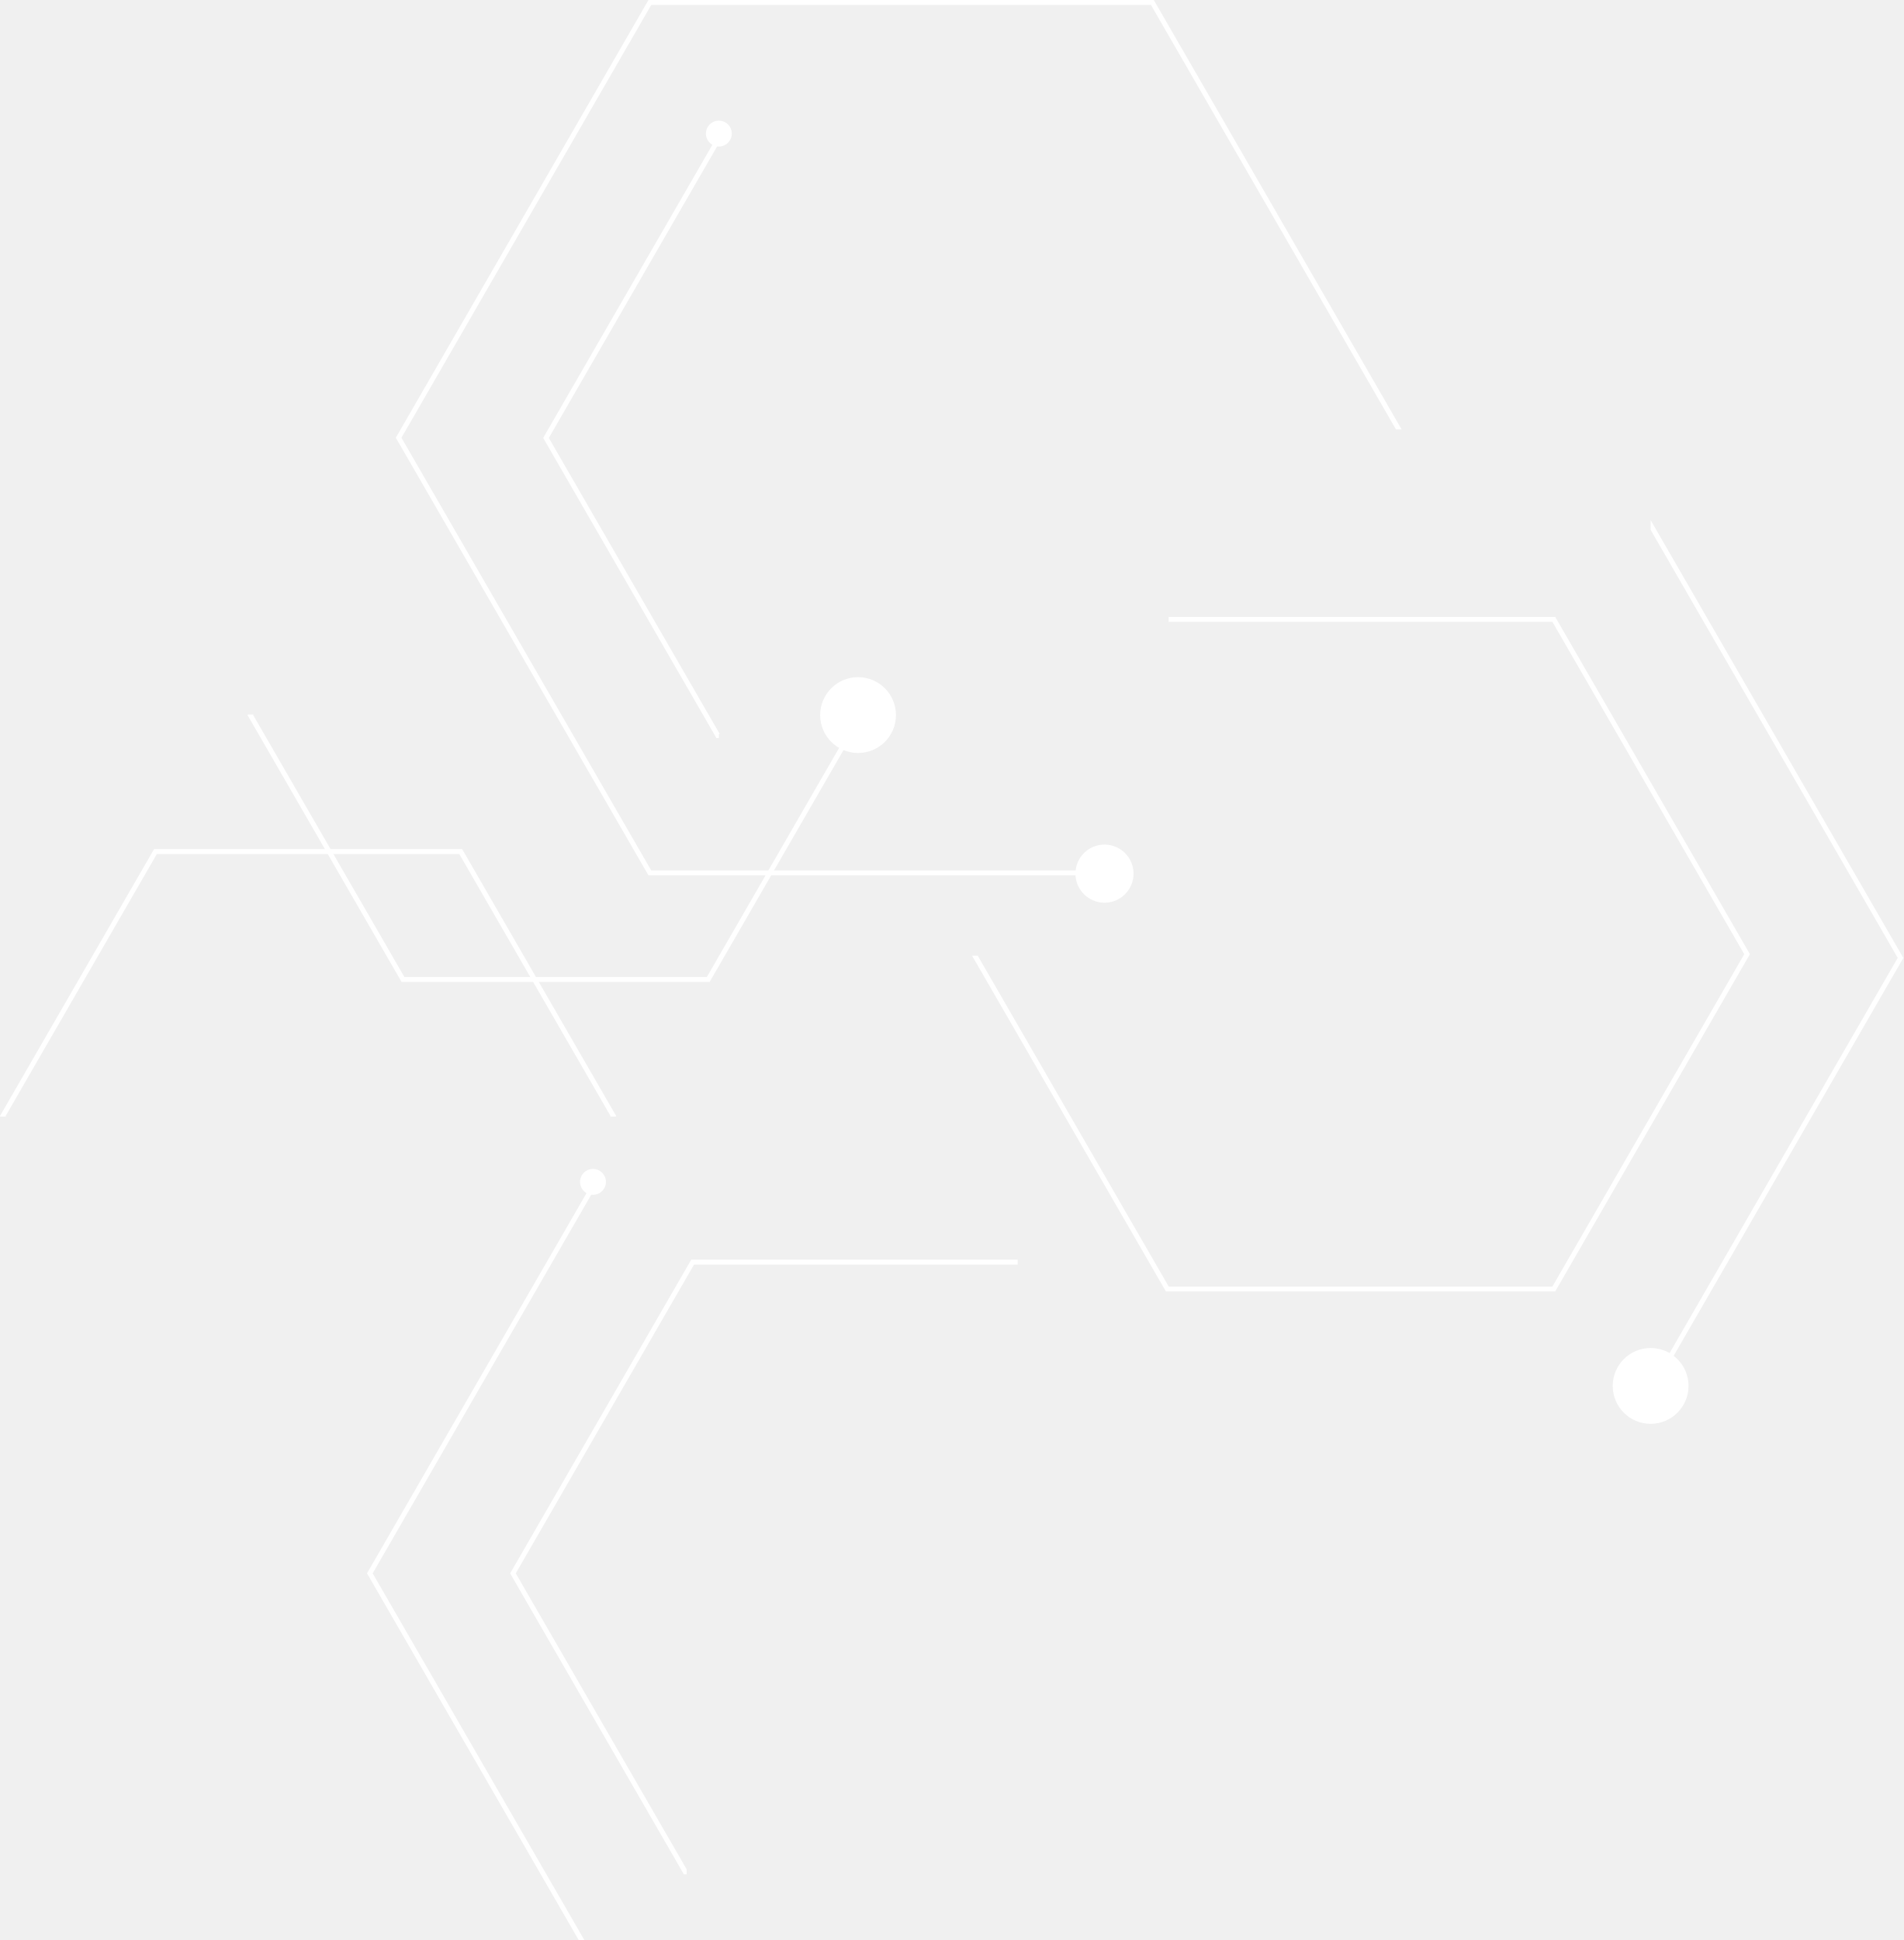
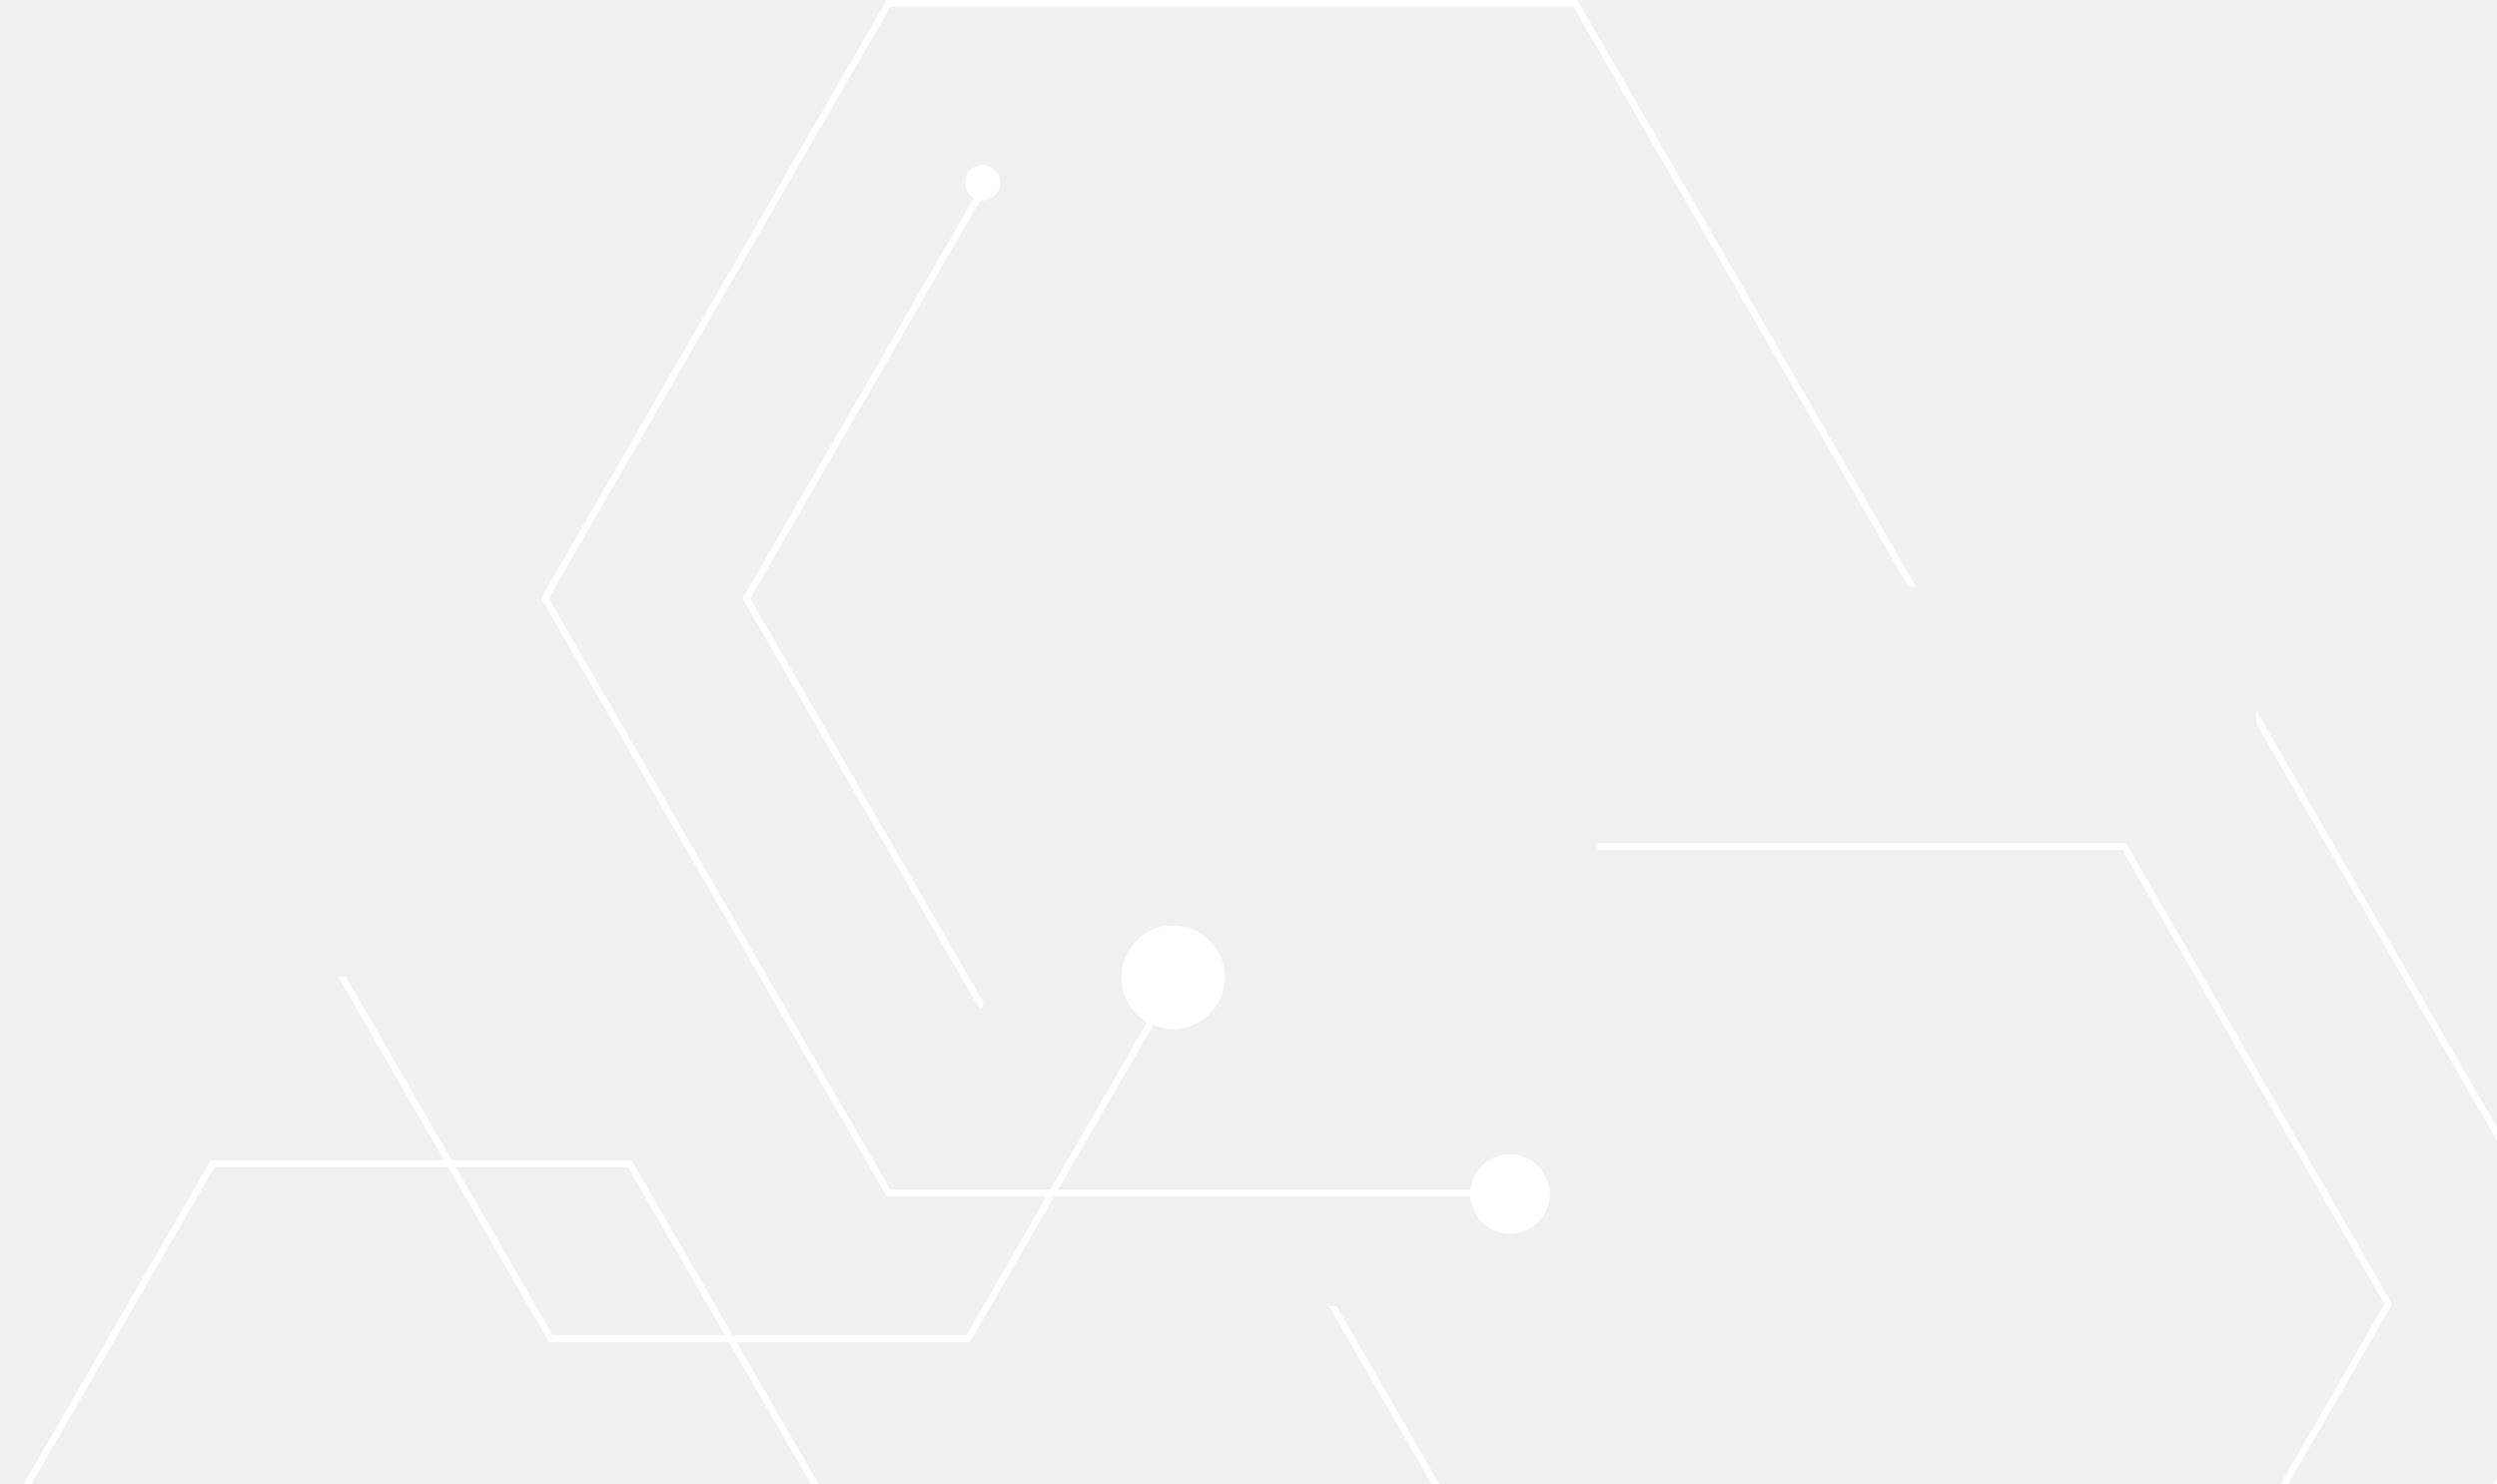
- <svg xmlns="http://www.w3.org/2000/svg" id="グループ_805" data-name="グループ 805" width="254.262" height="259.115" viewBox="0 0 254.262 259.115">
+ <svg xmlns="http://www.w3.org/2000/svg" id="_グループ_805" viewBox="0 0 243.998 145">
  <defs>
-     <clipPath id="clip-path">
-       <rect id="長方形_325" data-name="長方形 325" width="254.262" height="259.115" fill="none" />
+     <style>.cls-1{fill:none;}.cls-1,.cls-2{stroke-width:0px;}.cls-2{fill:#fff;}.cls-3{clip-path:url(#clippath);}</style>
+     <clipPath id="clippath">
+       <rect class="cls-1" width="254.262" height="259.115" />
    </clipPath>
  </defs>
-   <path id="パス_541" data-name="パス 541" d="M33.066,95.508l.046-.08h.757l-.046.08,20.2,34.989h40.4l20.2-34.989-.047-.08h.757l.047.08L94.8,131.151H53.644Z" fill="#fff" />
-   <path id="パス_542" data-name="パス 542" d="M96.029,17.843h.756L73.317,58.492,96.155,98.051h-.121v.524H95.7L72.561,58.492Z" fill="#fff" />
-   <path id="パス_543" data-name="パス 543" d="M86.626,0l-.094.163-33.656,58.3.094.163,33.656,58.294h61.652v-.654H87l-33.373-57.8L87,.654h66.747l32.734,56.7h.757L154.13,0Z" fill="#fff" />
-   <path id="パス_544" data-name="パス 544" d="M220.5,69.479v1.288l33.007,57.173L220.5,185.11V186.4h.013l.094-.164,33.657-58.294-.1-.163-33.656-58.3Z" fill="#fff" />
-   <path id="パス_545" data-name="パス 545" d="M91.724,249.669v.677h-.365l-23.211-40.2,24.19-41.9h43.608v.654H92.717L68.9,210.143Z" fill="#fff" />
-   <path id="パス_546" data-name="パス 546" d="M79.214,157.858,49.027,210.143l.1.164L77.3,259.115h.756L49.784,210.143,79.97,157.858Z" fill="#fff" />
-   <path id="パス_547" data-name="パス 547" d="M129.857,127.652h.757l25.509,44.183h51.256l25.628-44.388L207.379,83.058H156.123l-.012.02V82.4h51.646l25.912,44.879.094.164-25.911,44.879-.1.164H155.744Z" fill="#fff" />
-   <path id="パス_548" data-name="パス 548" d="M20.579,113.412,0,149.055l.045.08H.8l-.046-.08,20.2-34.989h40.4l20.2,34.989-.046.08h.757l.046-.08L61.739,113.412Z" fill="#fff" />
-   <g id="グループ_804" data-name="グループ 804">
-     <g id="グループ_803" data-name="グループ 803" clip-path="url(#clip-path)">
-       <path id="パス_549" data-name="パス 549" d="M114.625,100.571a5.063,5.063,0,1,0-5.063-5.063,5.063,5.063,0,0,0,5.063,5.063" fill="#fff" />
-       <path id="パス_550" data-name="パス 550" d="M220.5,190.172a5.063,5.063,0,1,0-5.063-5.063,5.063,5.063,0,0,0,5.063,5.063" fill="#fff" />
-       <path id="パス_551" data-name="パス 551" d="M147.546,120.571a3.882,3.882,0,1,0-3.883-3.883,3.883,3.883,0,0,0,3.883,3.883" fill="#fff" />
-       <path id="パス_552" data-name="パス 552" d="M96.029,19.571A1.728,1.728,0,1,0,94.3,17.843a1.728,1.728,0,0,0,1.728,1.728" fill="#fff" />
-       <path id="パス_553" data-name="パス 553" d="M79.214,159.586a1.728,1.728,0,1,0-1.727-1.728,1.728,1.728,0,0,0,1.727,1.728" fill="#fff" />
+   <path id="_パス_541" class="cls-2" d="M33.066,95.508l.046-.08h.757l-.046.08,20.2,34.989h40.4l20.2-34.989-.047-.08h.757l.047.08-20.58,35.643h-41.156l-20.578-35.643Z" />
+   <path id="_パス_542" class="cls-2" d="M96.029,17.843h.756l-23.468,40.649,22.838,39.559h-.121v.524h-.334l-23.139-40.083,23.468-40.649Z" />
+   <path id="_パス_543" class="cls-2" d="M86.626,0l-.094.163-33.656,58.3.094.163,33.656,58.294h61.652v-.654h-61.278l-33.373-57.8L87,.654h66.747l32.734,56.7h.757L154.13,0h-67.504Z" />
+   <path id="_パス_544" class="cls-2" d="M220.5,69.479v1.288l33.007,57.173-33.007,57.17v1.29h.013l.094-.164,33.657-58.294-.1-.163-33.656-58.3h-.008Z" />
+   <path id="_パス_547" class="cls-2" d="M129.857,127.652h.757l25.509,44.183h51.256l25.628-44.388-25.628-44.389h-51.256l-.012.02v-.678h51.646l25.912,44.879.094.164-25.911,44.879-.1.164h-52.008l-25.887-44.834Z" />
+   <path id="_パス_548" class="cls-2" d="M20.579,113.412L0,149.055l.045.08h.755l-.046-.08,20.2-34.989h40.4l20.2,34.989-.046.08h.757l.046-.08-20.572-35.643H20.579Z" />
+   <g id="_グループ_804">
+     <g class="cls-3">
+       <g id="_グループ_803">
+         <path id="_パス_549" class="cls-2" d="M114.625,100.571c2.796,0,5.063-2.267,5.063-5.063s-2.267-5.063-5.063-5.063-5.063,2.267-5.063,5.063,2.267,5.063,5.063,5.063h0" />
+         <path id="_パス_551" class="cls-2" d="M147.546,120.571c2.144-.001,3.882-1.739,3.881-3.883-.001-2.144-1.739-3.882-3.883-3.881-2.143.001-3.88,1.738-3.881,3.881,0,2.145,1.738,3.883,3.883,3.883" />
+         <path id="_パス_552" class="cls-2" d="M96.029,19.571c.954-.001,1.728-.775,1.727-1.729s-.775-1.728-1.729-1.727c-.954.001-1.727.774-1.727,1.728,0,.954.774,1.728,1.728,1.728" />
+       </g>
    </g>
  </g>
</svg>
